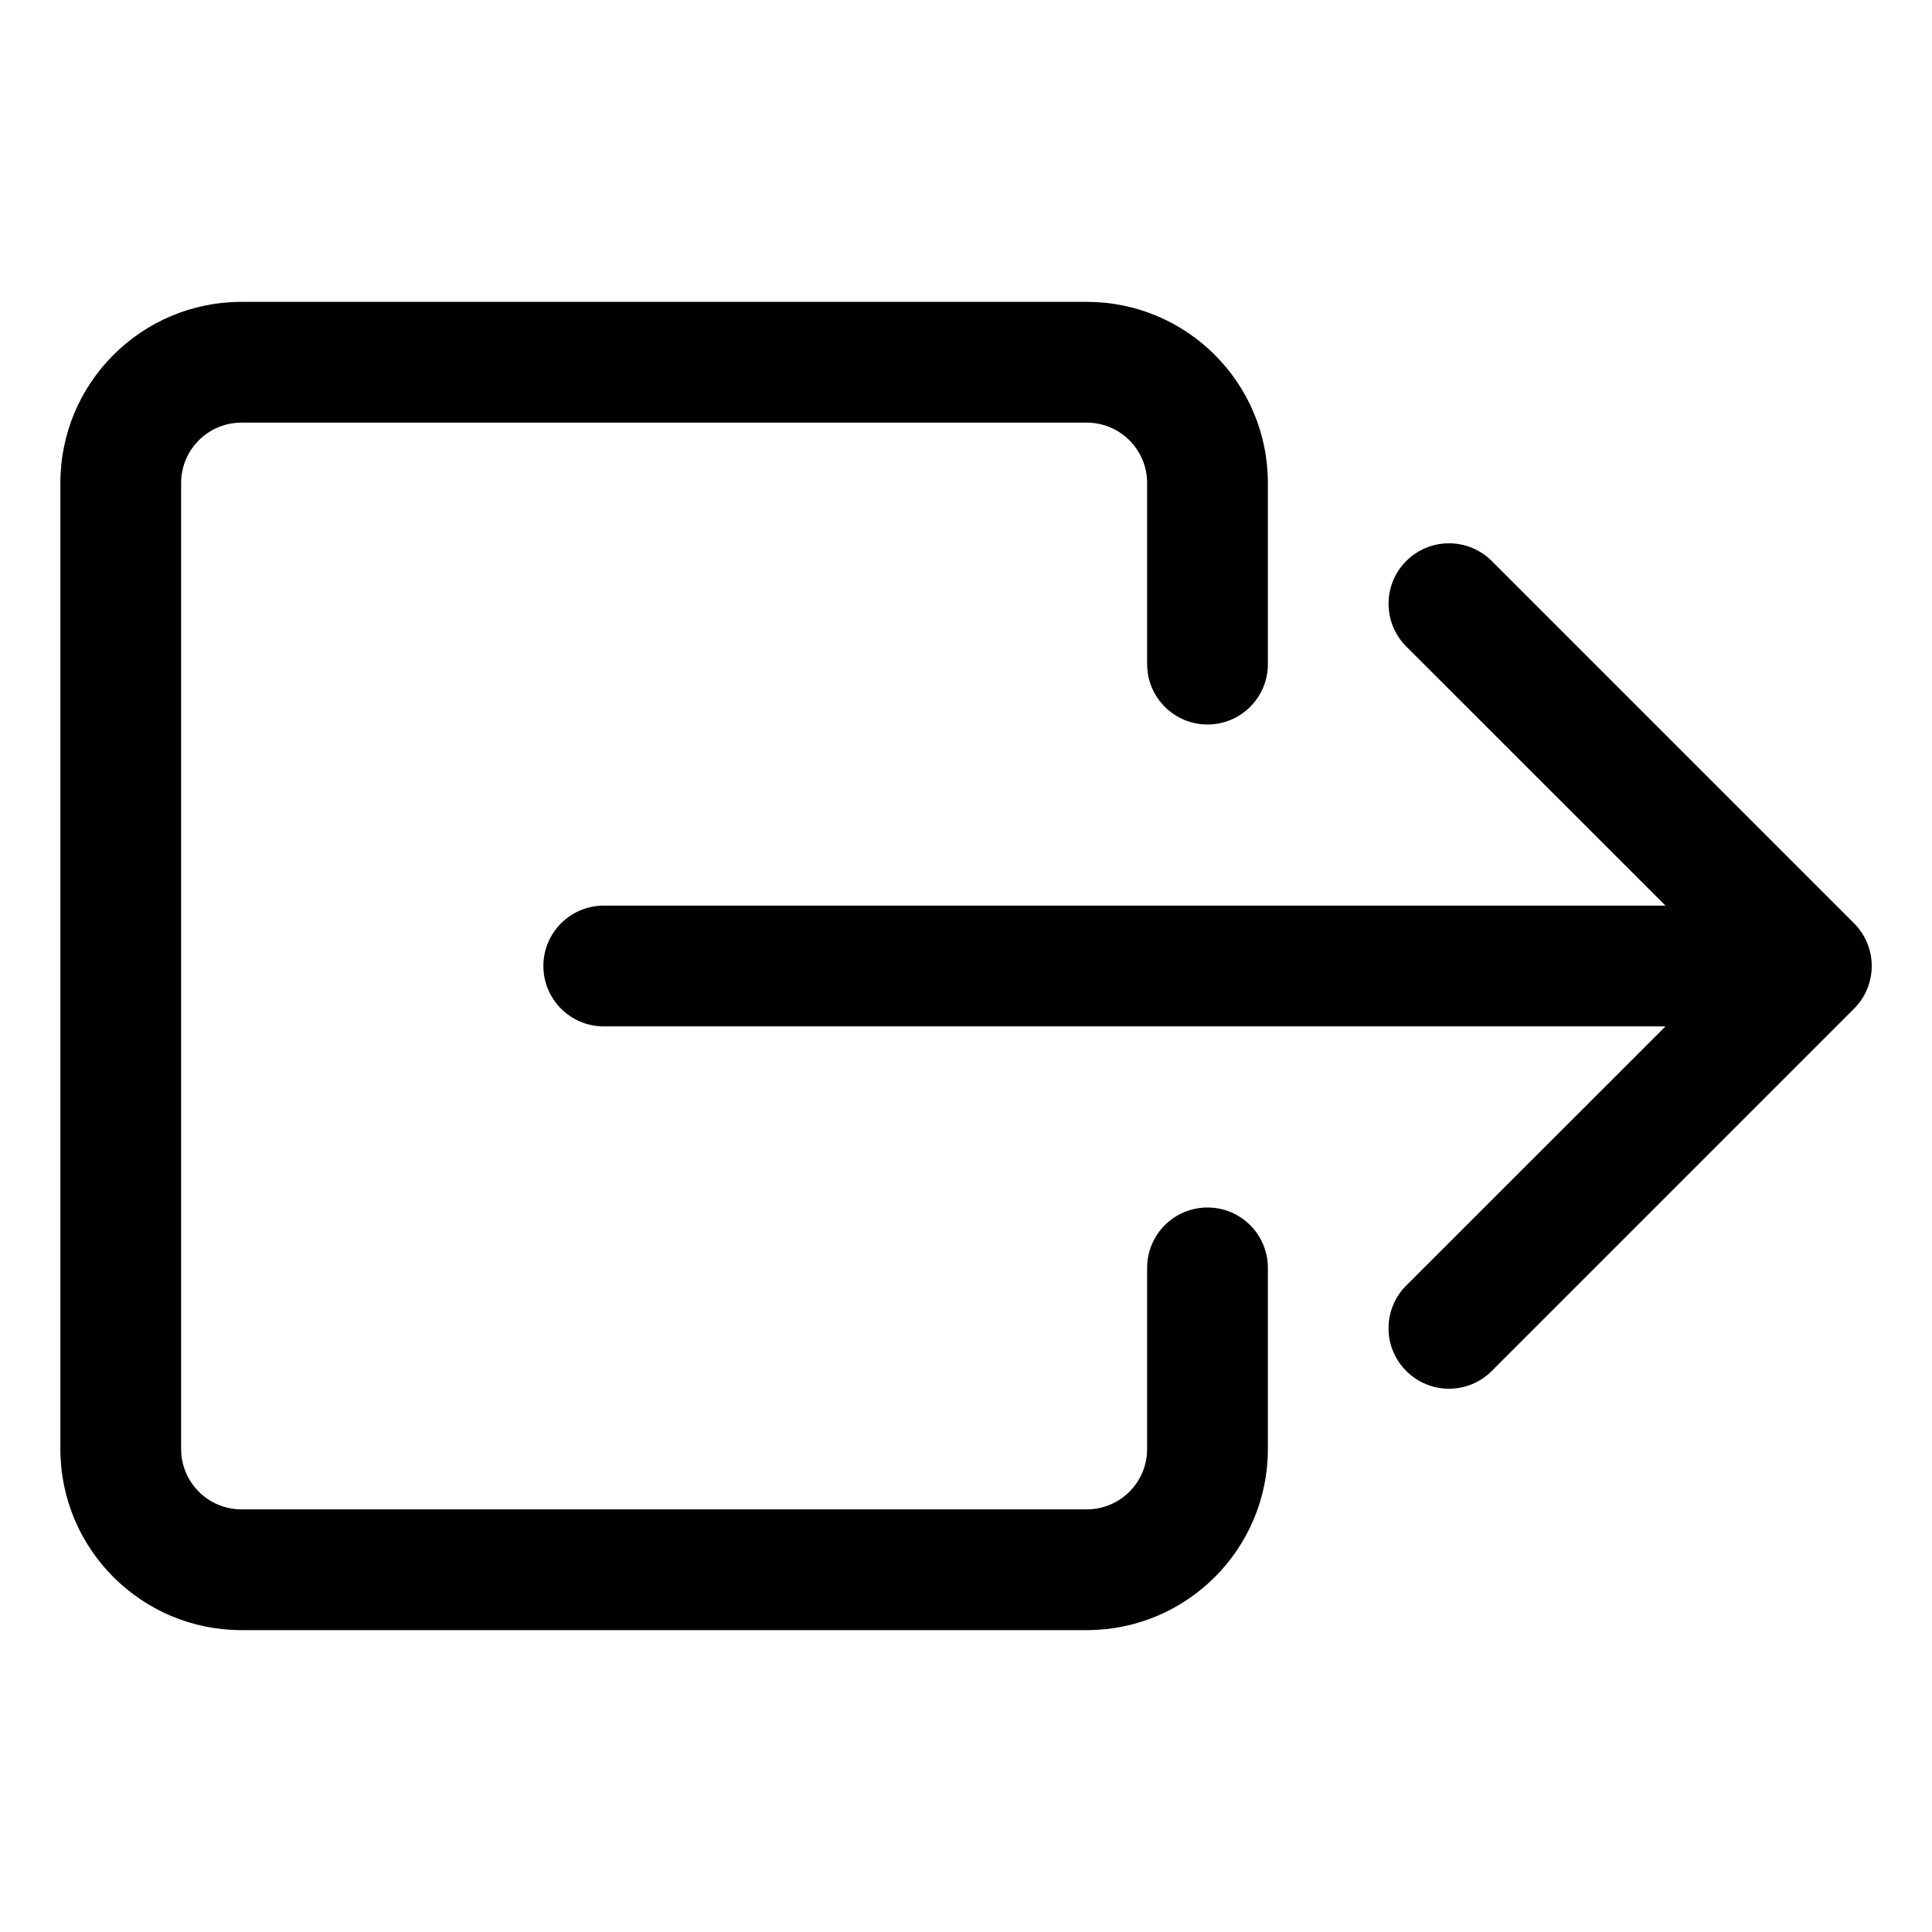
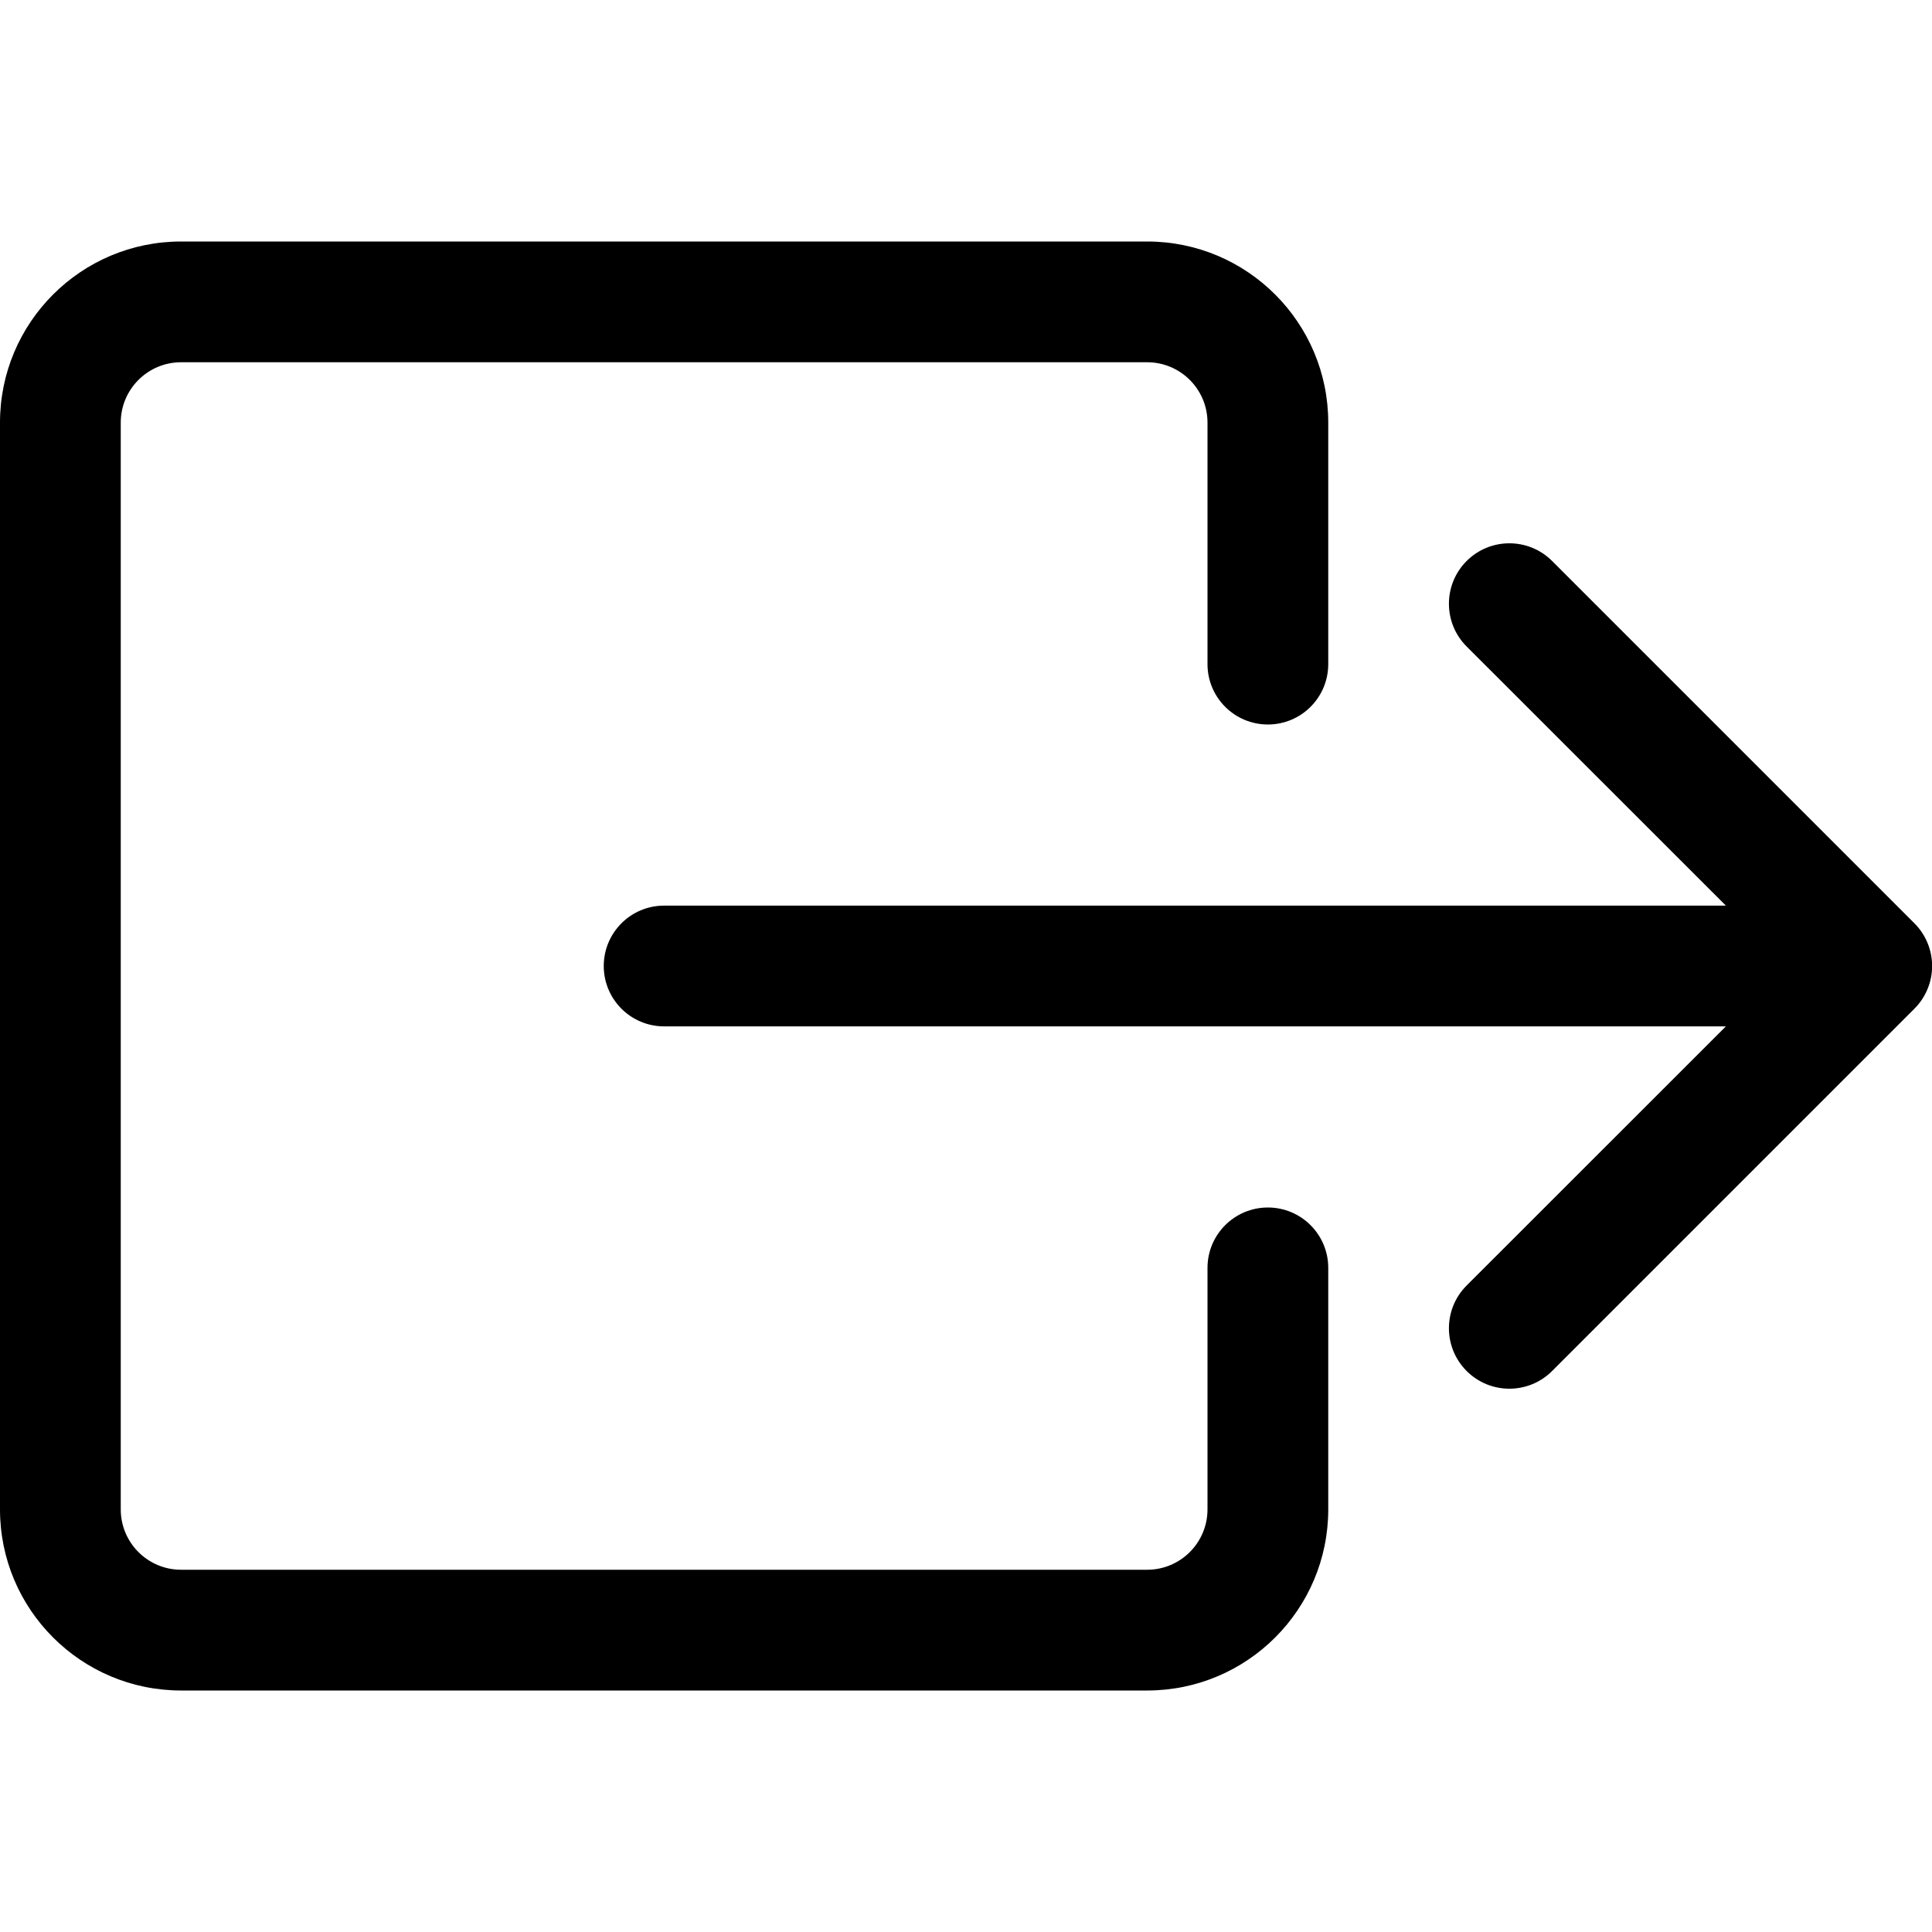
<svg xmlns="http://www.w3.org/2000/svg" width="1em" height="1em" viewBox="0 0 16 16" class="bi bi-box-arrow-right" fill="currentColor">
-   <path fill-rule="evenodd" d="M11.646 11.354a.5.5 0 0 1 0-.708L14.293 8l-2.647-2.646a.5.5 0 0 1 .708-.708l3 3a.5.5 0 0 1 0 .708l-3 3a.5.5 0 0 1-.708 0z" />
-   <path fill-rule="evenodd" d="M4.5 8a.5.5 0 0 1 .5-.5h9a.5.5 0 0 1 0 1H5a.5.5 0 0 1-.5-.5z" />
-   <path fill-rule="evenodd" d="M2 13.5A1.5 1.5 0 0 1 .5 12V4A1.5 1.5 0 0 1 2 2.5h7A1.5 1.5 0 0 1 10.5 4v1.5a.5.5 0 0 1-1 0V4a.5.5 0 0 0-.5-.5H2a.5.5 0 0 0-.5.5v8a.5.5 0 0 0 .5.5h7a.5.5 0 0 0 .5-.5v-1.5a.5.5 0 0 1 1 0V12A1.5 1.5 0 0 1 9 13.5H2z" />
+   <path fill-rule="evenodd" d="M10 12.5a.5.5 0 0 1-.5.5h-8a.5.5 0 0 1-.5-.5v-9a.5.5 0 0 1 .5-.5h8a.5.5 0 0 1 .5.5v2a.5.5 0 0 0 1 0v-2A1.5 1.5 0 0 0 9.5 2h-8A1.5 1.5 0 0 0 0 3.5v9A1.5 1.5 0 0 0 1.5 14h8a1.5 1.5 0 0 0 1.5-1.5v-2a.5.5 0 0 0-1 0v2z" />
+   <path fill-rule="evenodd" d="M15.854 8.354a.5.5 0 0 0 0-.708l-3-3a.5.5 0 0 0-.708.708L14.293 7.5H5.5a.5.5 0 0 0 0 1h8.793l-2.147 2.146a.5.5 0 0 0 .708.708l3-3z" />
</svg>
